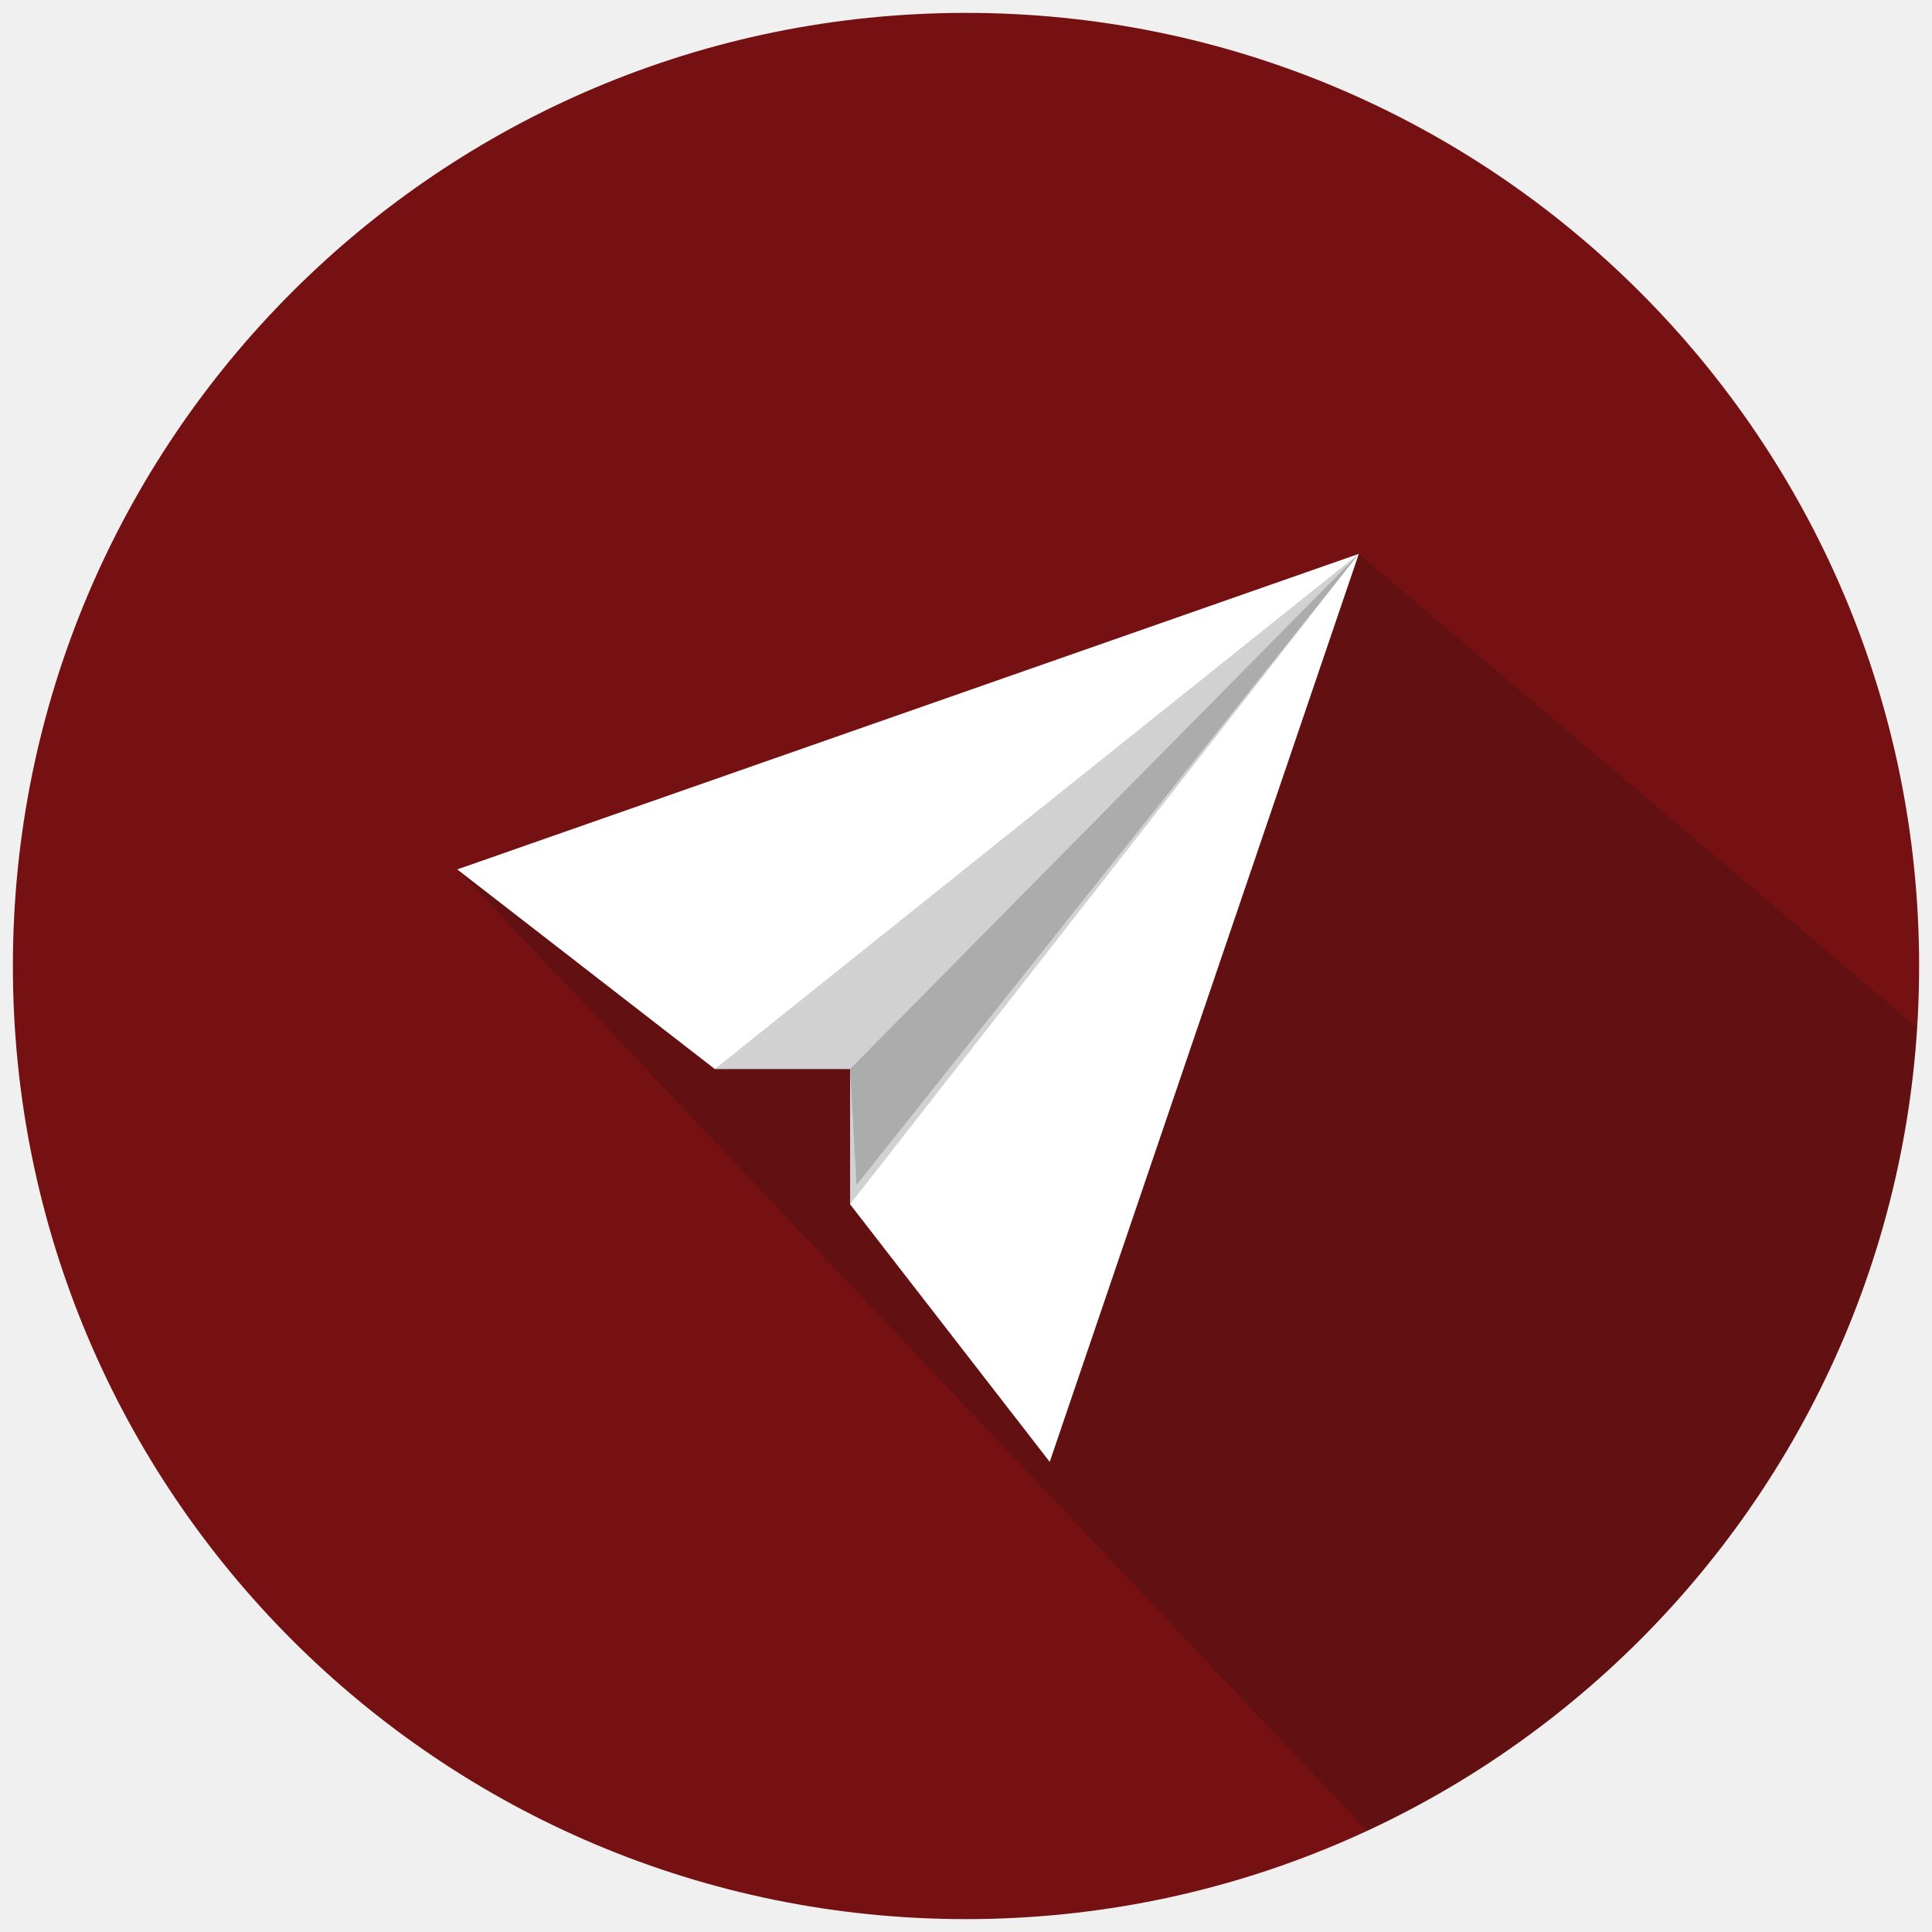
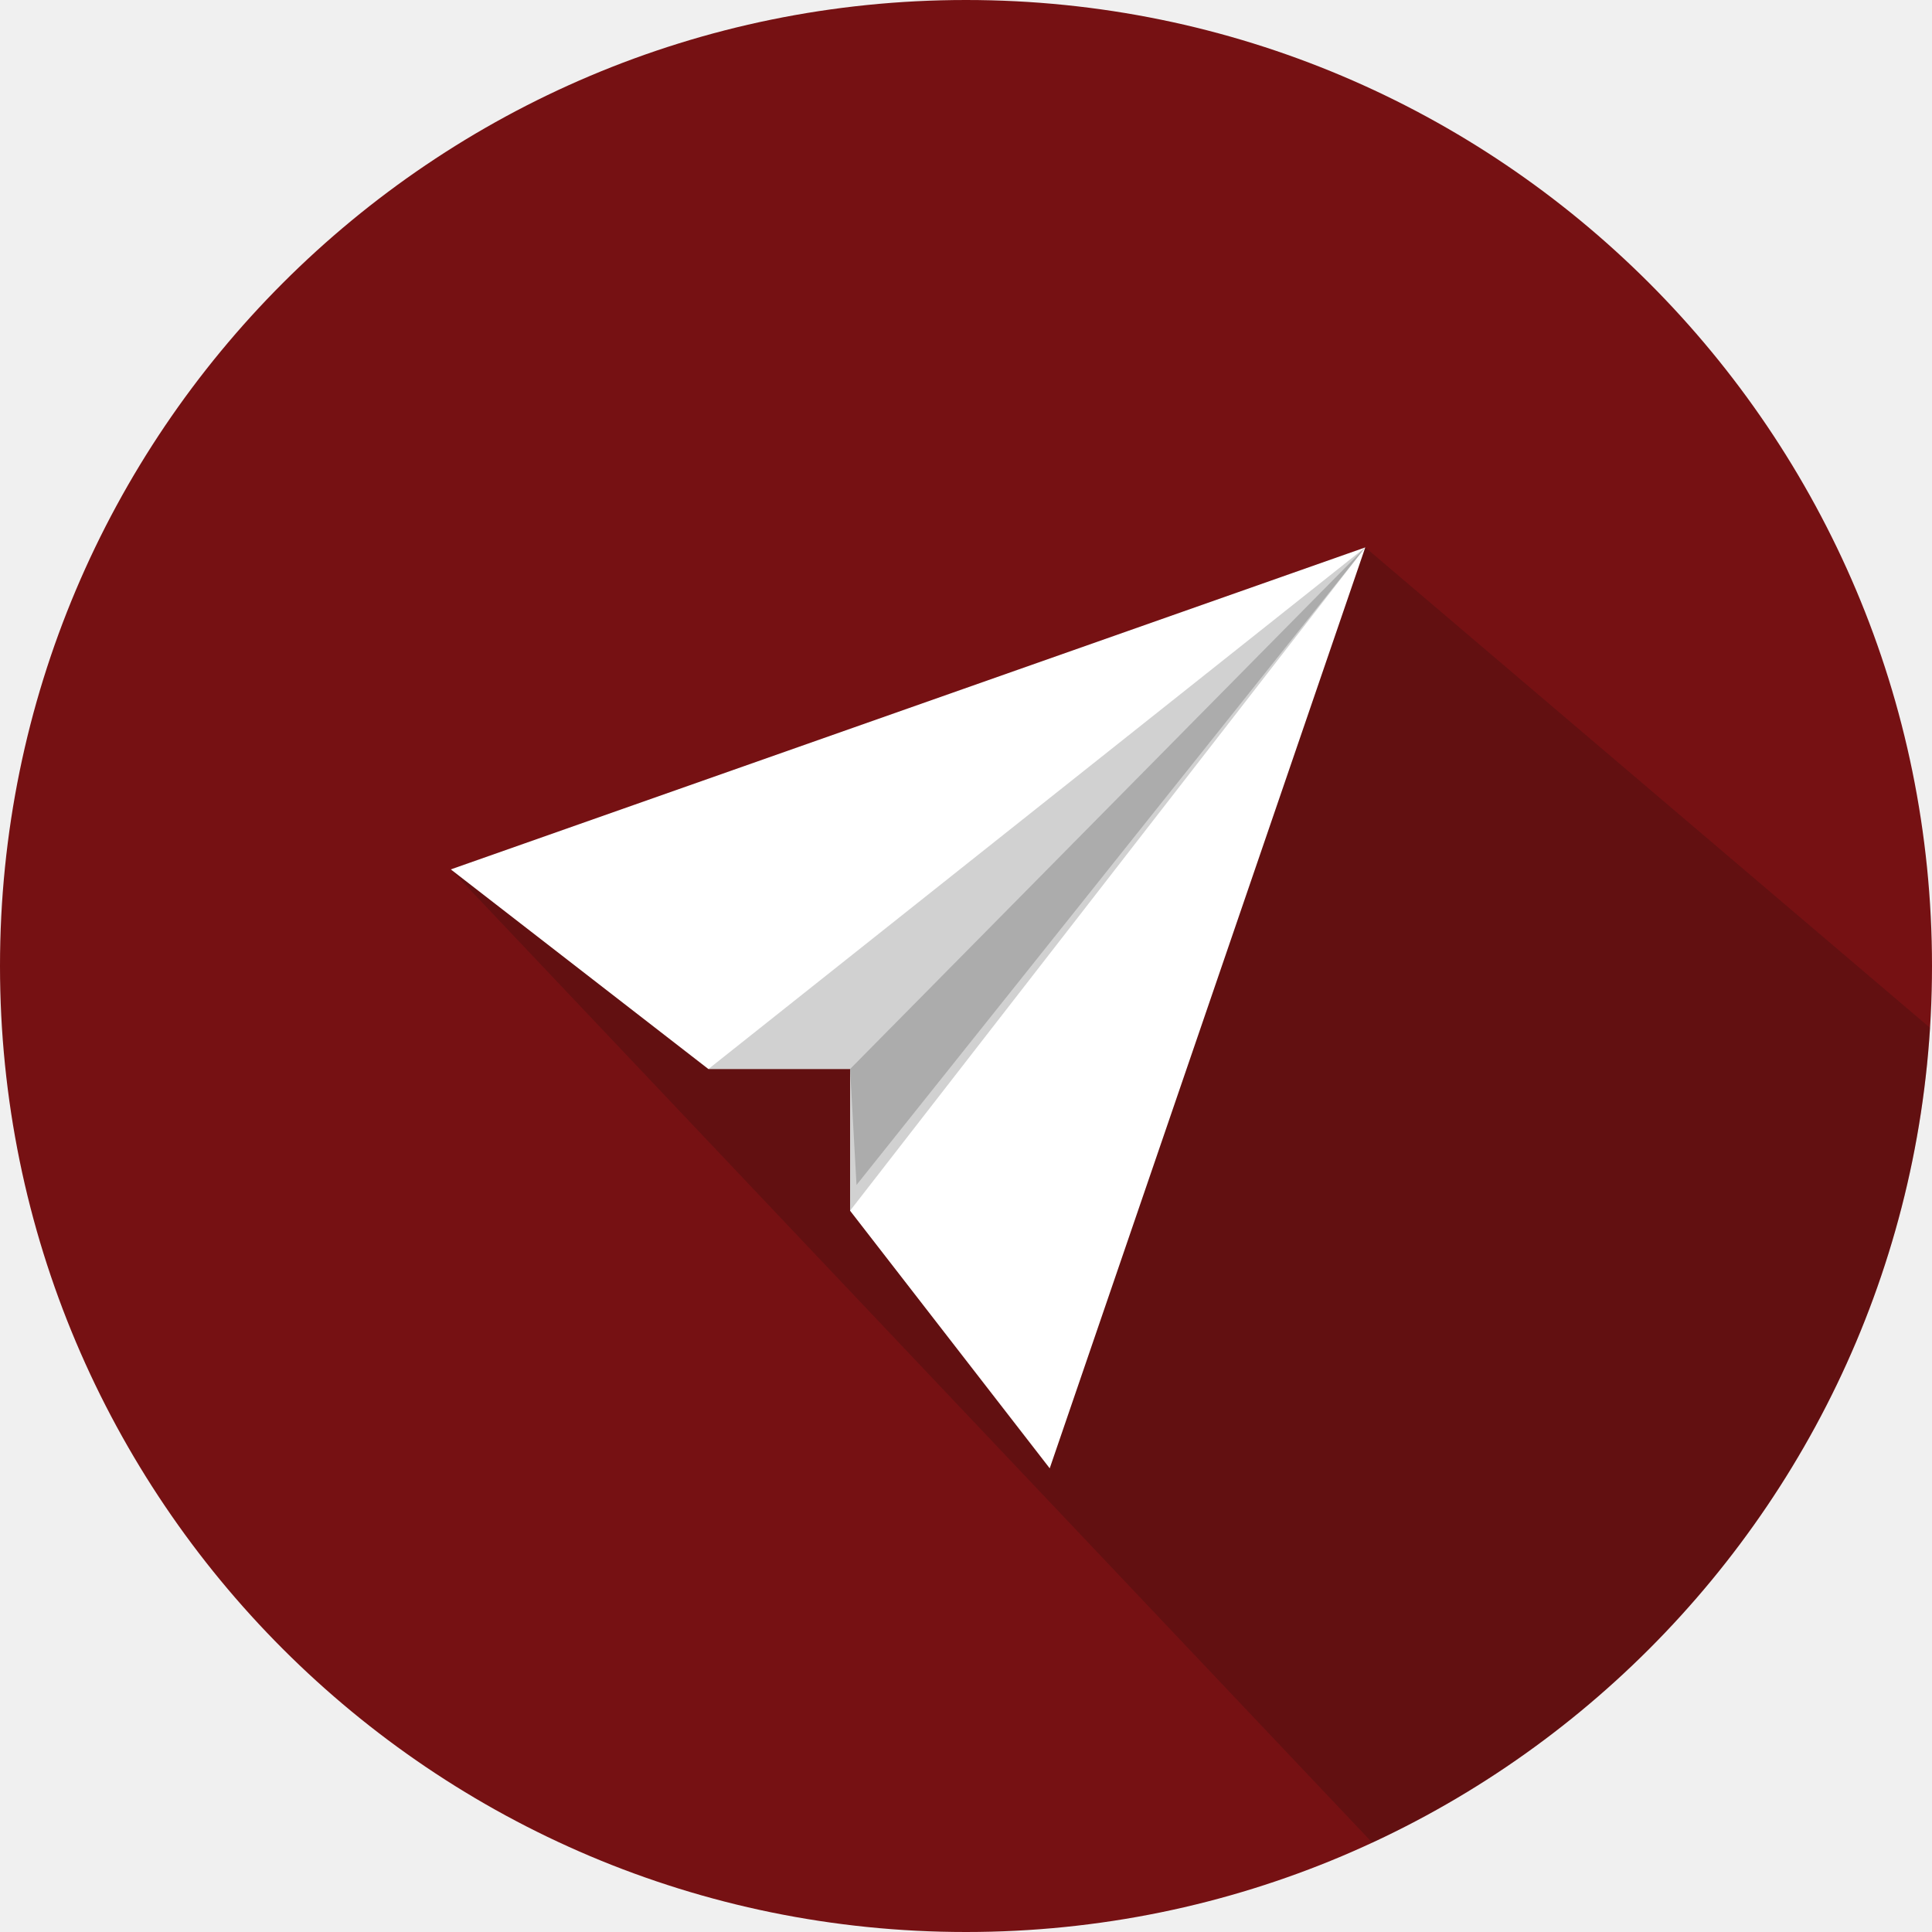
<svg xmlns="http://www.w3.org/2000/svg" xmlns:xlink="http://www.w3.org/1999/xlink" version="1.1" id="Layer_1" x="0px" y="0px" viewBox="0 0 30 30" style="enable-background:new 0 0 30 30;" xml:space="preserve">
  <style type="text/css">
	.st0{fill:#761113;}
	.st1{opacity:0.19;clip-path:url(#SVGID_2_);fill:#090A0A;enable-background:new    ;}
	.st2{fill:#FFFFFF;}
	.st3{opacity:0.19;fill:#090A0A;enable-background:new    ;}
</style>
-   <circle id="XMLID_2708_" class="st0" cx="15" cy="15" r="14.8" />
+   <circle id="XMLID_2708_" class="st0" cx="15" cy="15" r="15" />
  <g>
    <defs>
-       <circle id="SVGID_1_" cx="15" cy="15" r="14.8" />
+       <circle id="SVGID_1_" cx="15" cy="15" r="15" />
    </defs>
    <clipPath id="SVGID_2_">
      <use xlink:href="#SVGID_1_" style="overflow:visible;" />
    </clipPath>
-     <polyline id="XMLID_2707_" class="st1" points="21.1,8.6 34.3,19.8 29.6,29.8 24.7,32.1 7.1,13.5  " />
+     <polyline id="XMLID_2707_" class="st1" points="21.2,8.5 34.6,19.9 29.8,30 24.8,32.3 7,13.5  " />
  </g>
  <g id="XMLID_2719_">
-     <polygon id="XMLID_2718_" class="st2" points="16.3,22.7 21.1,8.6 7.1,13.5 11.1,16.6 13.2,16.6 13.2,18.7  " />
-     <polygon id="XMLID_2713_" class="st3" points="13.3,18.4 21.1,8.6 11.1,16.6 13.2,16.6  " />
-     <polygon id="XMLID_2703_" class="st3" points="13.2,16.6 21.1,8.6 13.2,18.7  " />
+     <polygon id="XMLID_2718_" class="st2" points="16.3,22.8 21.2,8.5 7,13.5 11,16.6 13.2,16.6 13.2,18.8  " />
+     <polygon id="XMLID_2713_" class="st3" points="13.3,18.4 21.2,8.5 11,16.6 13.2,16.6  " />
+     <polygon id="XMLID_2703_" class="st3" points="13.2,16.6 21.2,8.5 13.2,18.8  " />
  </g>
</svg>
